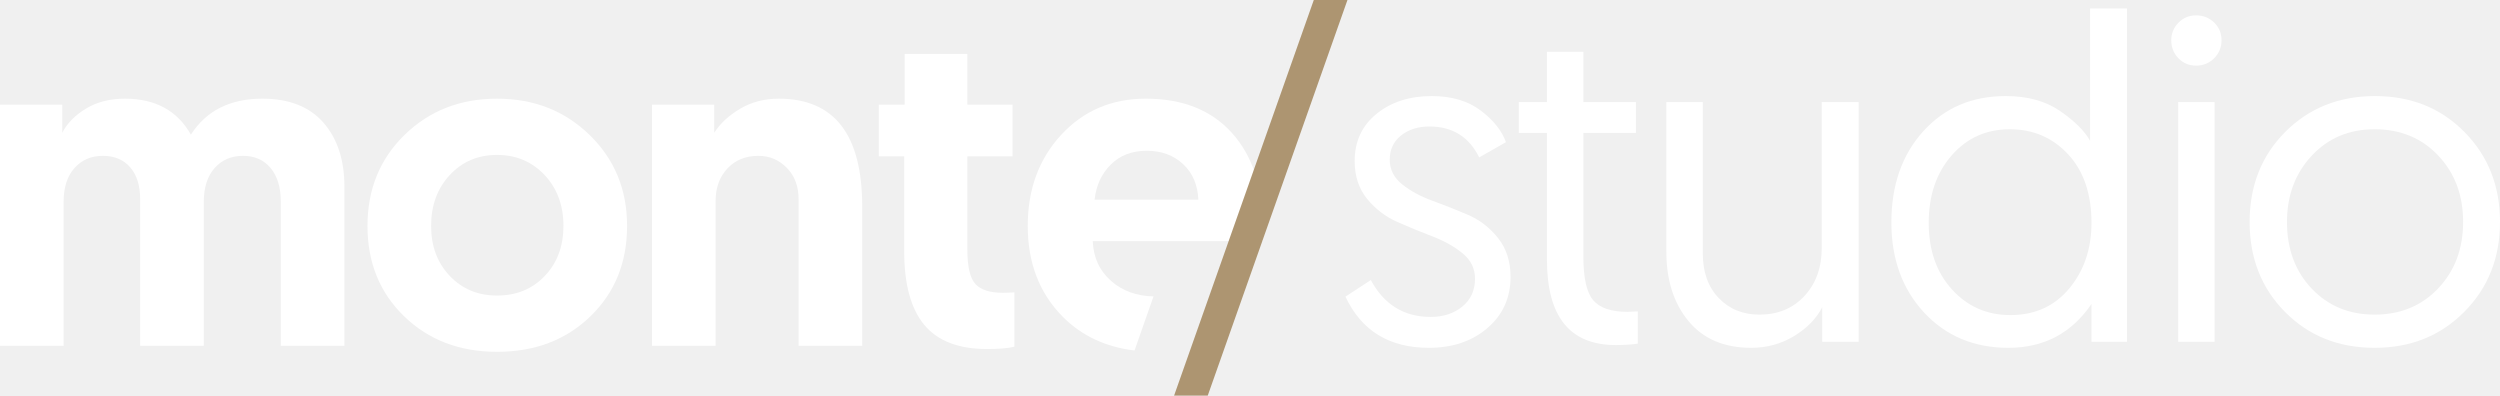
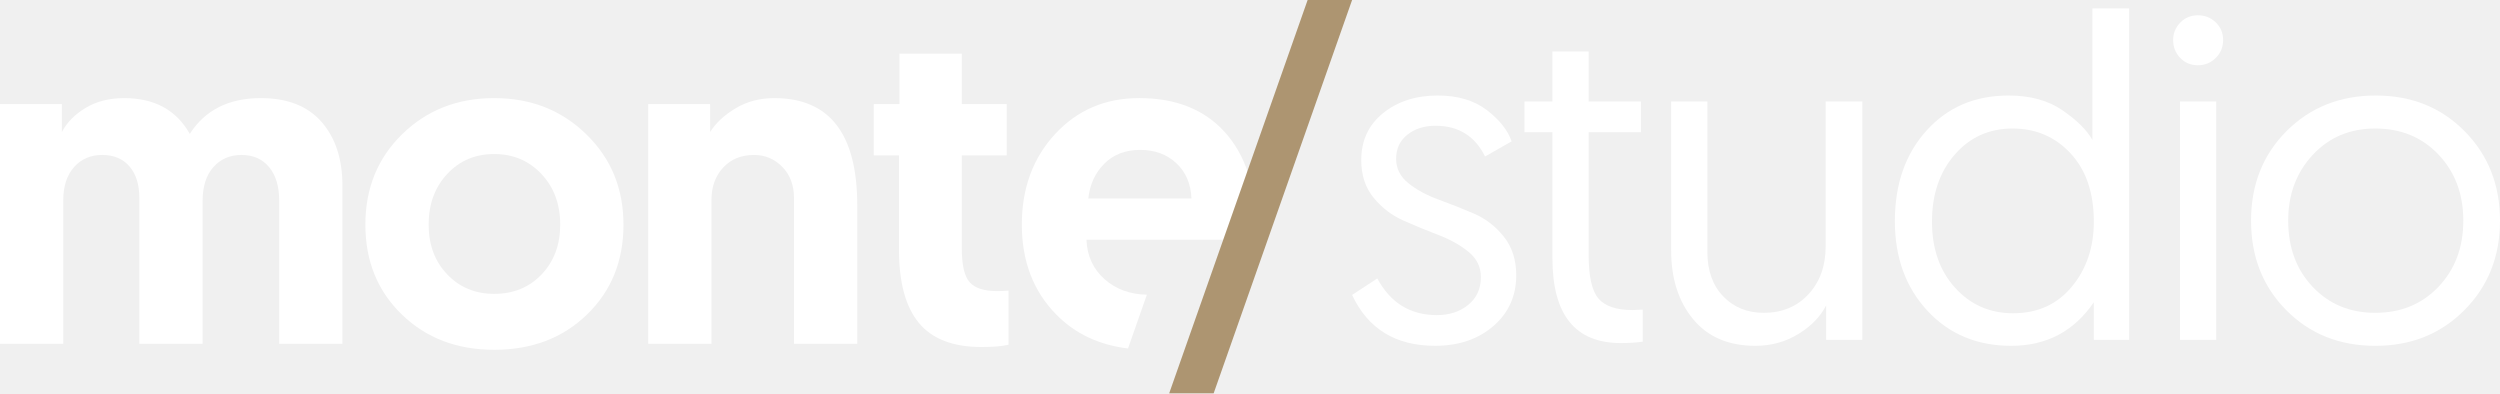
- <svg xmlns="http://www.w3.org/2000/svg" version="1.1" id="Layer_1" x="0px" y="0px" width="325.319px" height="51.48px" viewBox="0 0 325.319 51.48" enable-background="new 0 0 325.319 51.48" xml:space="preserve">
+ <svg xmlns="http://www.w3.org/2000/svg" version="1.1" id="Layer_1" x="0px" y="0px" width="327.201px" height="51.48px" viewBox="0 0 327.201 51.48" enable-background="new 0 0 327.201 51.48" xml:space="preserve">
  <g>
    <g>
-       <path fill="none" d="M64.68,20.16c-2.48,0-4.53,0.87-6.149,2.61c-1.621,1.739-2.431,3.95-2.431,6.63c0,2.64,0.81,4.81,2.431,6.51    c1.619,1.7,3.669,2.55,6.149,2.55c2.521,0,4.591-0.85,6.21-2.55c1.62-1.7,2.43-3.87,2.43-6.51c0-2.68-0.82-4.891-2.459-6.63    C69.22,21.03,67.159,20.16,64.68,20.16z" />
-       <path fill="none" d="M149.219,19.62c-1.92,0-3.479,0.6-4.681,1.8c-1.199,1.2-1.9,2.721-2.1,4.56h13.5    c-0.08-1.92-0.74-3.459-1.98-4.619S151.139,19.62,149.219,19.62z" />
-       <path fill="#FFFFFF" d="M34.14,12.84c-4.199,0-7.301,1.56-9.3,4.681c-1.761-3.121-4.62-4.681-8.58-4.681    c-1.96,0-3.65,0.431-5.069,1.29C9.77,14.991,8.739,16.04,8.1,17.28v-3.66H0V45h8.28V26.22c0-1.839,0.469-3.289,1.41-4.35    c0.938-1.06,2.169-1.59,3.689-1.59c1.52,0,2.709,0.5,3.57,1.5c0.859,1,1.289,2.38,1.289,4.14V45h8.28V26.28    c0-1.88,0.47-3.35,1.41-4.41c0.939-1.06,2.169-1.59,3.69-1.59c1.52,0,2.719,0.53,3.6,1.59c0.879,1.061,1.32,2.511,1.32,4.35V45    h8.279V24.3c0-3.48-0.91-6.26-2.729-8.34C40.269,13.881,37.62,12.84,34.14,12.84z" />
-       <path fill="#FFFFFF" d="M64.68,12.84c-4.8,0-8.811,1.57-12.03,4.71c-3.22,3.141-4.83,7.09-4.83,11.851    c0,4.76,1.59,8.68,4.771,11.76s7.21,4.62,12.09,4.62c4.92,0,8.97-1.54,12.149-4.62c3.181-3.08,4.771-7,4.771-11.76    c0-4.72-1.62-8.66-4.86-11.82C73.5,14.421,69.479,12.84,64.68,12.84z M70.89,35.91c-1.619,1.7-3.689,2.55-6.21,2.55    c-2.48,0-4.53-0.85-6.149-2.55c-1.621-1.7-2.431-3.87-2.431-6.51c0-2.68,0.81-4.891,2.431-6.63c1.619-1.74,3.669-2.61,6.149-2.61    c2.479,0,4.54,0.87,6.181,2.61c1.639,1.739,2.459,3.95,2.459,6.63C73.319,32.04,72.51,34.21,70.89,35.91z" />
-       <path fill="#FFFFFF" d="M101.339,12.84c-1.881,0-3.561,0.44-5.039,1.32c-1.48,0.88-2.602,1.92-3.361,3.12v-3.66h-8.1V45h8.28    V26.16c0-1.72,0.51-3.13,1.53-4.229c1.02-1.101,2.369-1.65,4.05-1.65c1.44,0,2.67,0.52,3.69,1.56c1.02,1.041,1.529,2.4,1.529,4.08    V45h8.28V26.88C112.199,17.521,108.579,12.84,101.339,12.84z" />
-       <path fill="#FFFFFF" d="M126.929,36.96c-0.7-0.76-1.05-2.26-1.05-4.5V20.34h5.88v-6.72h-5.88v-6.6h-8.16v6.6h-3.36v6.72h3.301    V32.7c0,4.28,0.869,7.47,2.609,9.569c1.74,2.101,4.471,3.15,8.189,3.15c1.521,0,2.701-0.101,3.541-0.3v-7.08    c-0.441,0.04-0.94,0.06-1.5,0.06C128.819,38.1,127.628,37.721,126.929,36.96z" />
-       <path fill="#FFFFFF" d="M164.339,29.58c0-5.199-1.341-9.29-4.02-12.271c-2.682-2.979-6.42-4.47-11.221-4.47    c-4.439,0-8.11,1.57-11.01,4.71c-2.9,3.141-4.35,7.09-4.35,11.851c0,4.8,1.509,8.729,4.529,11.79c2.47,2.502,5.6,3.964,9.367,4.42    l2.469-7.04c-2.205-0.048-4.043-0.71-5.506-2c-1.521-1.34-2.32-3.069-2.4-5.19h22.08C164.317,30.98,164.339,30.381,164.339,29.58z     M142.438,25.979c0.199-1.839,0.9-3.359,2.1-4.56c1.201-1.2,2.761-1.8,4.681-1.8s3.499,0.58,4.739,1.74s1.9,2.699,1.98,4.619    H142.438z" />
+       <path fill="none" d="M64.68,20.16c-2.48,0-4.53,0.87-6.149,2.61C56.91,24.509,56.1,26.72,56.1,29.4c0,2.64,0.81,4.81,2.431,6.51    c1.619,1.7,3.669,2.55,6.149,2.55c2.521,0,4.591-0.85,6.21-2.55c1.62-1.7,2.43-3.87,2.43-6.51c0-2.68-0.82-4.892-2.459-6.63    C69.22,21.03,67.159,20.16,64.68,20.16z" />
+       <path fill="none" d="M149.219,19.62c-1.92,0-3.479,0.6-4.681,1.8c-1.199,1.2-1.9,2.722-2.1,4.561h13.5    c-0.08-1.92-0.74-3.459-1.98-4.619C152.718,20.201,151.139,19.62,149.219,19.62z" />
+       <path fill="#FFFFFF" d="M34.14,12.84c-4.199,0-7.301,1.561-9.3,4.682c-1.761-3.121-4.62-4.682-8.58-4.682    c-1.96,0-3.65,0.432-5.069,1.29C9.77,14.991,8.739,16.04,8.1,17.28v-3.66H0V45h8.28V26.22c0-1.839,0.469-3.288,1.41-4.35    c0.938-1.06,2.169-1.59,3.689-1.59s2.709,0.5,3.57,1.5c0.859,1,1.289,2.38,1.289,4.14V45h8.28V26.28c0-1.88,0.47-3.35,1.41-4.41    c0.939-1.06,2.169-1.59,3.69-1.59c1.52,0,2.719,0.53,3.6,1.59c0.879,1.062,1.32,2.511,1.32,4.35V45h8.279V24.3    c0-3.479-0.91-6.26-2.729-8.34C40.269,13.881,37.62,12.84,34.14,12.84z" />
+       <path fill="#FFFFFF" d="M64.68,12.84c-4.8,0-8.811,1.57-12.03,4.71c-3.22,3.142-4.83,7.091-4.83,11.852    c0,4.76,1.59,8.68,4.771,11.76c3.181,3.08,7.21,4.62,12.09,4.62c4.92,0,8.97-1.54,12.149-4.62c3.181-3.08,4.771-7,4.771-11.76    c0-4.72-1.62-8.66-4.86-11.82C73.5,14.421,69.479,12.84,64.68,12.84z M70.89,35.91c-1.619,1.7-3.689,2.55-6.21,2.55    c-2.48,0-4.53-0.85-6.149-2.55c-1.621-1.7-2.431-3.87-2.431-6.51c0-2.681,0.81-4.892,2.431-6.63c1.619-1.74,3.669-2.61,6.149-2.61    c2.479,0,4.54,0.87,6.181,2.61c1.639,1.738,2.459,3.949,2.459,6.63C73.319,32.04,72.51,34.21,70.89,35.91z" />
+       <path fill="#FFFFFF" d="M101.339,12.84c-1.881,0-3.561,0.44-5.039,1.32c-1.48,0.88-2.602,1.92-3.361,3.12v-3.66h-8.1V45h8.28    V26.16c0-1.72,0.51-3.13,1.53-4.229c1.02-1.102,2.369-1.65,4.05-1.65c1.44,0,2.67,0.52,3.69,1.56c1.02,1.041,1.529,2.4,1.529,4.08    V45h8.28V26.88C112.199,17.521,108.579,12.84,101.339,12.84z" />
+       <path fill="#FFFFFF" d="M126.929,36.96c-0.7-0.76-1.05-2.26-1.05-4.5V20.34h5.88v-6.72h-5.88v-6.6h-8.16v6.6h-3.36v6.72h3.301    V32.7c0,4.28,0.869,7.47,2.609,9.569c1.74,2.101,4.471,3.149,8.189,3.149c1.521,0,2.701-0.101,3.541-0.3v-7.08    c-0.441,0.04-0.94,0.061-1.5,0.061C128.819,38.101,127.628,37.722,126.929,36.96z" />
+       <path fill="#FFFFFF" d="M164.34,29.58c0-5.199-1.342-9.29-4.021-12.271c-2.682-2.979-6.42-4.471-11.221-4.471    c-4.439,0-8.11,1.57-11.01,4.71c-2.9,3.142-4.35,7.091-4.35,11.852c0,4.8,1.509,8.729,4.529,11.79    c2.47,2.502,5.6,3.964,9.367,4.42l2.469-7.04c-2.205-0.048-4.043-0.71-5.506-2c-1.521-1.34-2.32-3.069-2.4-5.19h22.08    C164.316,30.98,164.34,30.381,164.34,29.58z M142.438,25.979c0.199-1.839,0.9-3.359,2.1-4.561c1.201-1.2,2.761-1.8,4.681-1.8    c1.92,0,3.499,0.58,4.739,1.74s1.9,2.699,1.98,4.619L142.438,25.979L142.438,25.979z" />
    </g>
    <g>
-       <path fill="#AD9571" d="M152.78,51.48L170.96,0h4.381L157.16,51.48H152.78z" />
+       <path fill="#FFFFFF" d="M176.963,38.602l3.299-2.16c1.721,3.2,4.32,4.8,7.801,4.8c1.639,0,3.01-0.45,4.109-1.35    c1.1-0.9,1.648-2.109,1.648-3.631c0-1.319-0.539-2.42-1.619-3.3c-1.078-0.88-2.381-1.609-3.898-2.189    c-1.521-0.579-3.051-1.209-4.59-1.891c-1.541-0.68-2.852-1.681-3.932-3.001c-1.08-1.318-1.621-2.959-1.621-4.919    c0-2.56,0.951-4.609,2.852-6.149c1.898-1.54,4.291-2.311,7.17-2.311c2.6,0,4.729,0.63,6.391,1.891    c1.66,1.26,2.75,2.63,3.271,4.109l-3.48,1.98c-1.318-2.68-3.479-4.021-6.479-4.021c-1.48,0-2.711,0.391-3.689,1.17    c-0.98,0.78-1.471,1.83-1.471,3.15c0,1.281,0.539,2.351,1.619,3.21c1.08,0.861,2.391,1.57,3.93,2.13    c1.541,0.562,3.08,1.17,4.621,1.83c1.539,0.66,2.85,1.671,3.93,3.03s1.621,3.04,1.621,5.04c0,2.721-1.002,4.939-3,6.66    c-2.002,1.72-4.541,2.579-7.621,2.579C182.66,45.261,179.041,43.04,176.963,38.602z" />
+       <path fill="#FFFFFF" d="M203.182,13.28V6.74h4.74v6.54h6.84v4.02h-6.84v16.081c0,2.801,0.43,4.7,1.291,5.699    c0.857,1.001,2.348,1.5,4.469,1.5l1.32-0.06v4.199c-0.842,0.12-1.801,0.181-2.881,0.181c-5.961,0-8.939-3.699-8.939-11.101V17.3    h-3.66v-4.02H203.182z" />
+       <path fill="#FFFFFF" d="M229.762,45.261c-3.521,0-6.24-1.159-8.16-3.479c-1.92-2.319-2.881-5.319-2.881-9v-19.5h4.74v19.681    c0,2.439,0.689,4.38,2.068,5.819c1.381,1.44,3.15,2.16,5.313,2.16c2.398,0,4.35-0.811,5.85-2.431c1.5-1.619,2.25-3.71,2.25-6.271    V13.28h4.801v31.2h-4.74v-4.5c-0.76,1.479-1.98,2.729-3.66,3.75C233.662,44.75,231.801,45.261,229.762,45.261z" />
+       <path fill="#FFFFFF" d="M278.66,1.102v43.38h-4.619v-4.92c-2.602,3.801-6.199,5.699-10.801,5.699    c-4.479,0-8.141-1.529-10.979-4.59c-2.84-3.061-4.26-6.97-4.26-11.729c0-4.839,1.379-8.79,4.141-11.851    c2.76-3.06,6.338-4.59,10.738-4.59c2.84,0,5.201,0.65,7.08,1.95c1.881,1.3,3.182,2.59,3.898,3.87V1.102H278.66z M274.041,29    c0-3.759-1.012-6.729-3.029-8.91c-2.021-2.18-4.551-3.27-7.59-3.27c-3.08,0-5.609,1.14-7.59,3.42s-2.973,5.201-2.973,8.76    c0,3.563,1.012,6.45,3.031,8.671S260.439,41,263.48,41c3.199,0,5.76-1.159,7.682-3.479C273.082,35.201,274.041,32.36,274.041,29z" />
+       <path fill="#FFFFFF" d="M284.422,5.24c0-0.879,0.309-1.64,0.93-2.28C285.971,2.321,286.74,2,287.66,2    c0.922,0,1.699,0.311,2.342,0.931c0.639,0.62,0.961,1.39,0.961,2.31c0,0.921-0.322,1.701-0.961,2.34    c-0.643,0.64-1.42,0.96-2.342,0.96c-0.92,0-1.689-0.32-2.311-0.96C284.73,6.941,284.422,6.161,284.422,5.24z M285.32,44.48v-31.2    h4.74v31.2H285.32z" />
+       <path fill="#FFFFFF" d="M299.24,40.61c-3.08-3.101-4.621-7.01-4.621-11.729c0-4.719,1.553-8.63,4.65-11.729    c3.1-3.1,6.99-4.65,11.67-4.65c4.682,0,8.561,1.561,11.643,4.681c3.078,3.119,4.619,7.02,4.619,11.699    c0,4.681-1.553,8.58-4.65,11.699c-3.1,3.12-6.99,4.681-11.67,4.681C306.199,45.261,302.32,43.711,299.24,40.61z M299.48,28.881    c0,3.521,1.07,6.41,3.211,8.67c2.141,2.261,4.869,3.391,8.189,3.391c3.361,0,6.121-1.141,8.281-3.42    c2.16-2.28,3.238-5.16,3.238-8.641c0-3.479-1.078-6.359-3.238-8.641c-2.16-2.28-4.92-3.42-8.281-3.42    c-3.32,0-6.051,1.15-8.189,3.45C300.551,22.571,299.48,25.441,299.48,28.881z" />
    </g>
    <g>
-       <path fill="#FFFFFF" d="M175.081,38.601l3.3-2.16c1.72,3.2,4.319,4.8,7.8,4.8c1.64,0,3.01-0.45,4.11-1.35    c1.1-0.9,1.649-2.109,1.649-3.63c0-1.32-0.539-2.42-1.619-3.3s-2.381-1.61-3.9-2.19c-1.521-0.579-3.051-1.209-4.59-1.89    c-1.541-0.68-2.85-1.681-3.93-3.001c-1.08-1.319-1.621-2.959-1.621-4.919c0-2.56,0.95-4.61,2.851-6.15    c1.899-1.54,4.29-2.31,7.17-2.31c2.6,0,4.729,0.63,6.39,1.89c1.66,1.26,2.75,2.63,3.271,4.11l-3.479,1.98    c-1.32-2.679-3.48-4.02-6.48-4.02c-1.48,0-2.711,0.39-3.689,1.17c-0.981,0.78-1.471,1.83-1.471,3.15c0,1.281,0.54,2.351,1.62,3.21    c1.08,0.861,2.39,1.57,3.93,2.13c1.54,0.561,3.08,1.17,4.62,1.83c1.539,0.66,2.85,1.671,3.93,3.03    c1.08,1.36,1.621,3.04,1.621,5.04c0,2.721-1.001,4.94-3,6.66c-2.002,1.72-4.541,2.58-7.621,2.58    C180.78,45.261,177.16,43.04,175.081,38.601z" />
-       <path fill="#FFFFFF" d="M201.3,13.28V6.74h4.74v6.54h6.84v4.02h-6.84v16.081c0,2.8,0.43,4.7,1.291,5.699    c0.859,1.001,2.349,1.5,4.469,1.5l1.32-0.06v4.2c-0.84,0.12-1.8,0.18-2.88,0.18c-5.96,0-8.94-3.699-8.94-11.1V17.3h-3.66v-4.02    H201.3z" />
-       <path fill="#FFFFFF" d="M227.88,45.261c-3.52,0-6.24-1.16-8.16-3.48c-1.92-2.319-2.88-5.319-2.88-9v-19.5h4.74v19.681    c0,2.439,0.69,4.38,2.069,5.819c1.381,1.44,3.15,2.16,5.311,2.16c2.4,0,4.35-0.81,5.85-2.43s2.25-3.71,2.25-6.271V13.28h4.801    v31.2h-4.74v-4.5c-0.76,1.48-1.98,2.73-3.66,3.75S229.92,45.261,227.88,45.261z" />
-       <path fill="#FFFFFF" d="M276.78,1.101v43.38h-4.62v-4.92c-2.601,3.801-6.2,5.7-10.8,5.7c-4.48,0-8.141-1.53-10.98-4.59    c-2.84-3.061-4.26-6.97-4.26-11.73c0-4.839,1.38-8.79,4.141-11.85c2.76-3.06,6.339-4.59,10.739-4.59c2.84,0,5.2,0.65,7.08,1.95    c1.88,1.3,3.181,2.59,3.899,3.87V1.101H276.78z M272.16,29c0-3.759-1.011-6.729-3.03-8.91c-2.02-2.18-4.551-3.27-7.59-3.27    c-3.08,0-5.609,1.14-7.59,3.42c-1.98,2.28-2.971,5.201-2.971,8.76c0,3.562,1.01,6.45,3.031,8.671    c2.019,2.22,4.549,3.329,7.59,3.329c3.199,0,5.76-1.159,7.68-3.479C271.2,35.201,272.16,32.36,272.16,29z" />
-       <path fill="#FFFFFF" d="M282.54,5.24c0-0.879,0.31-1.64,0.93-2.28C284.09,2.321,284.86,2,285.78,2s1.699,0.31,2.34,0.93    c0.64,0.621,0.961,1.39,0.961,2.31c0,0.921-0.321,1.701-0.961,2.34c-0.641,0.64-1.42,0.96-2.34,0.96s-1.69-0.32-2.311-0.96    C282.85,6.941,282.54,6.161,282.54,5.24z M283.44,44.48v-31.2h4.74v31.2H283.44z" />
-       <path fill="#FFFFFF" d="M297.36,40.61c-3.081-3.1-4.621-7.01-4.621-11.729s1.551-8.63,4.65-11.73c3.1-3.099,6.99-4.65,11.67-4.65    s8.56,1.56,11.641,4.68c3.079,3.12,4.619,7.02,4.619,11.7c0,4.68-1.551,8.58-4.649,11.699c-3.101,3.12-6.99,4.681-11.67,4.681    C304.319,45.261,300.439,43.711,297.36,40.61z M297.6,28.881c0,3.52,1.069,6.41,3.21,8.67c2.14,2.26,4.869,3.39,8.19,3.39    c3.36,0,6.12-1.14,8.28-3.42s3.239-5.16,3.239-8.64c0-3.48-1.079-6.36-3.239-8.641c-2.16-2.28-4.92-3.42-8.28-3.42    c-3.321,0-6.051,1.15-8.19,3.45C298.669,22.571,297.6,25.441,297.6,28.881z" />
+       <path fill="#AD9571" d="M153.022,51.48L171.143,0h5.82l-18.12,51.48H153.022z" />
    </g>
  </g>
</svg>
